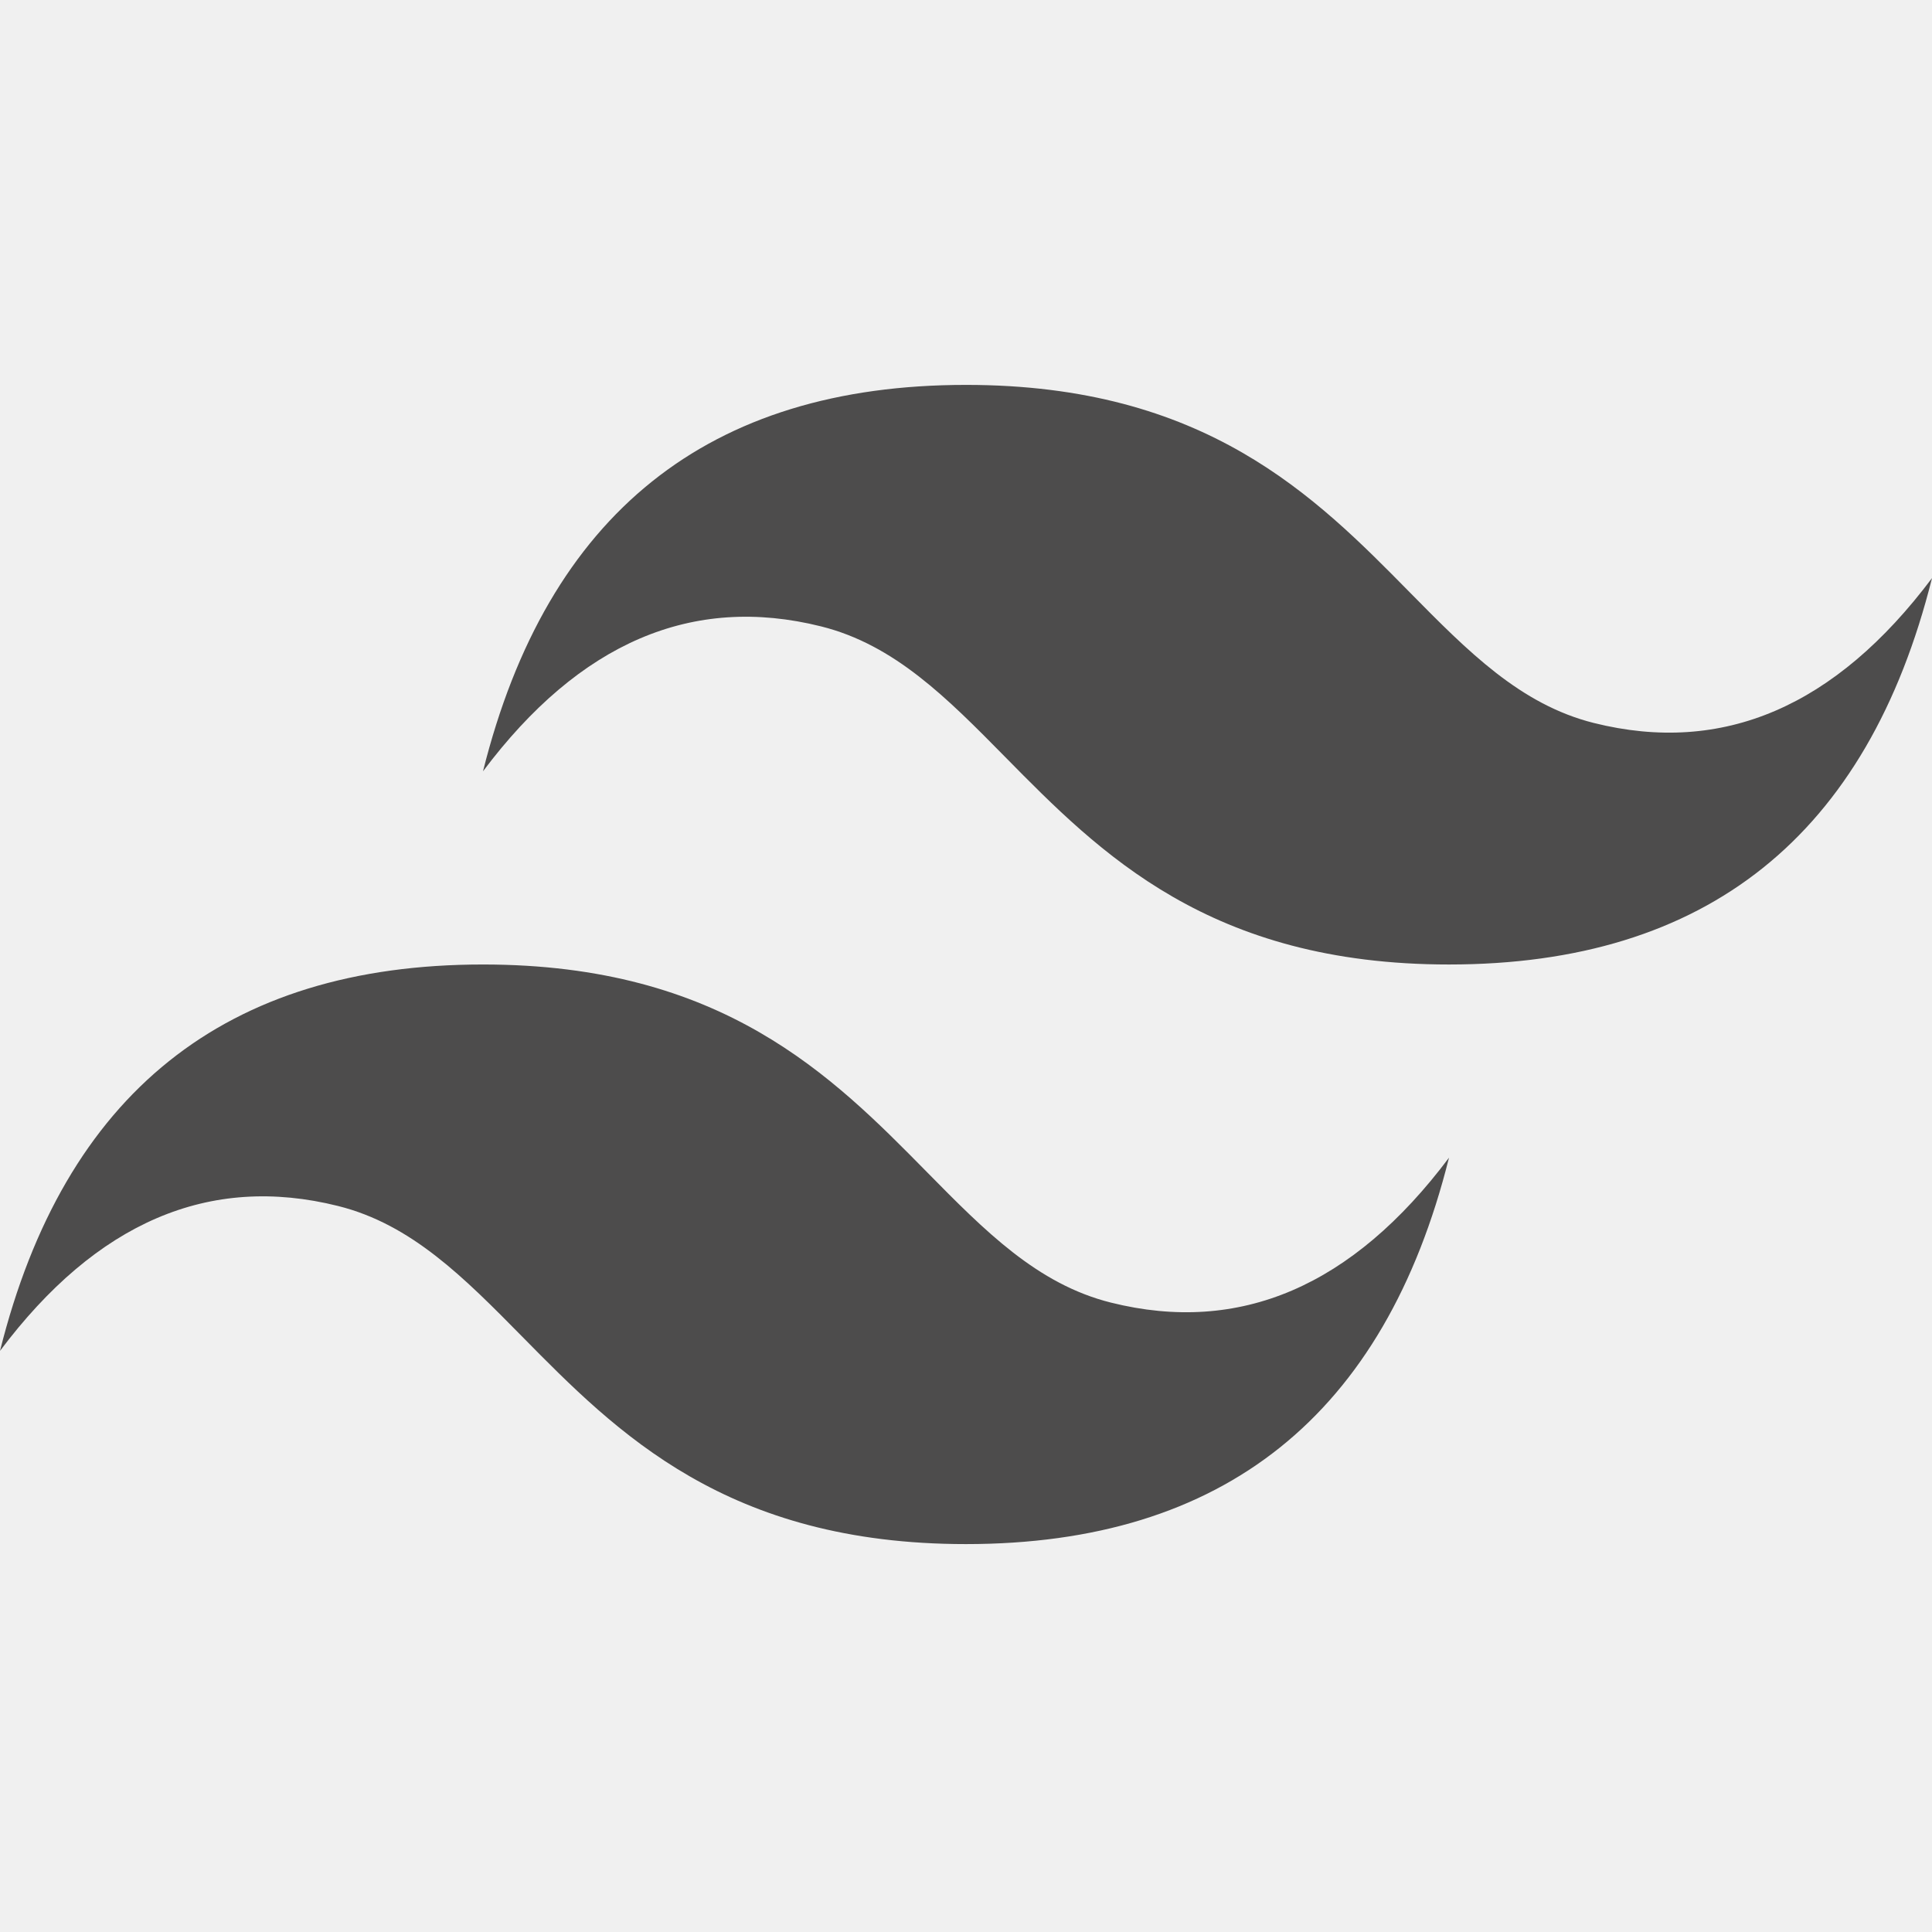
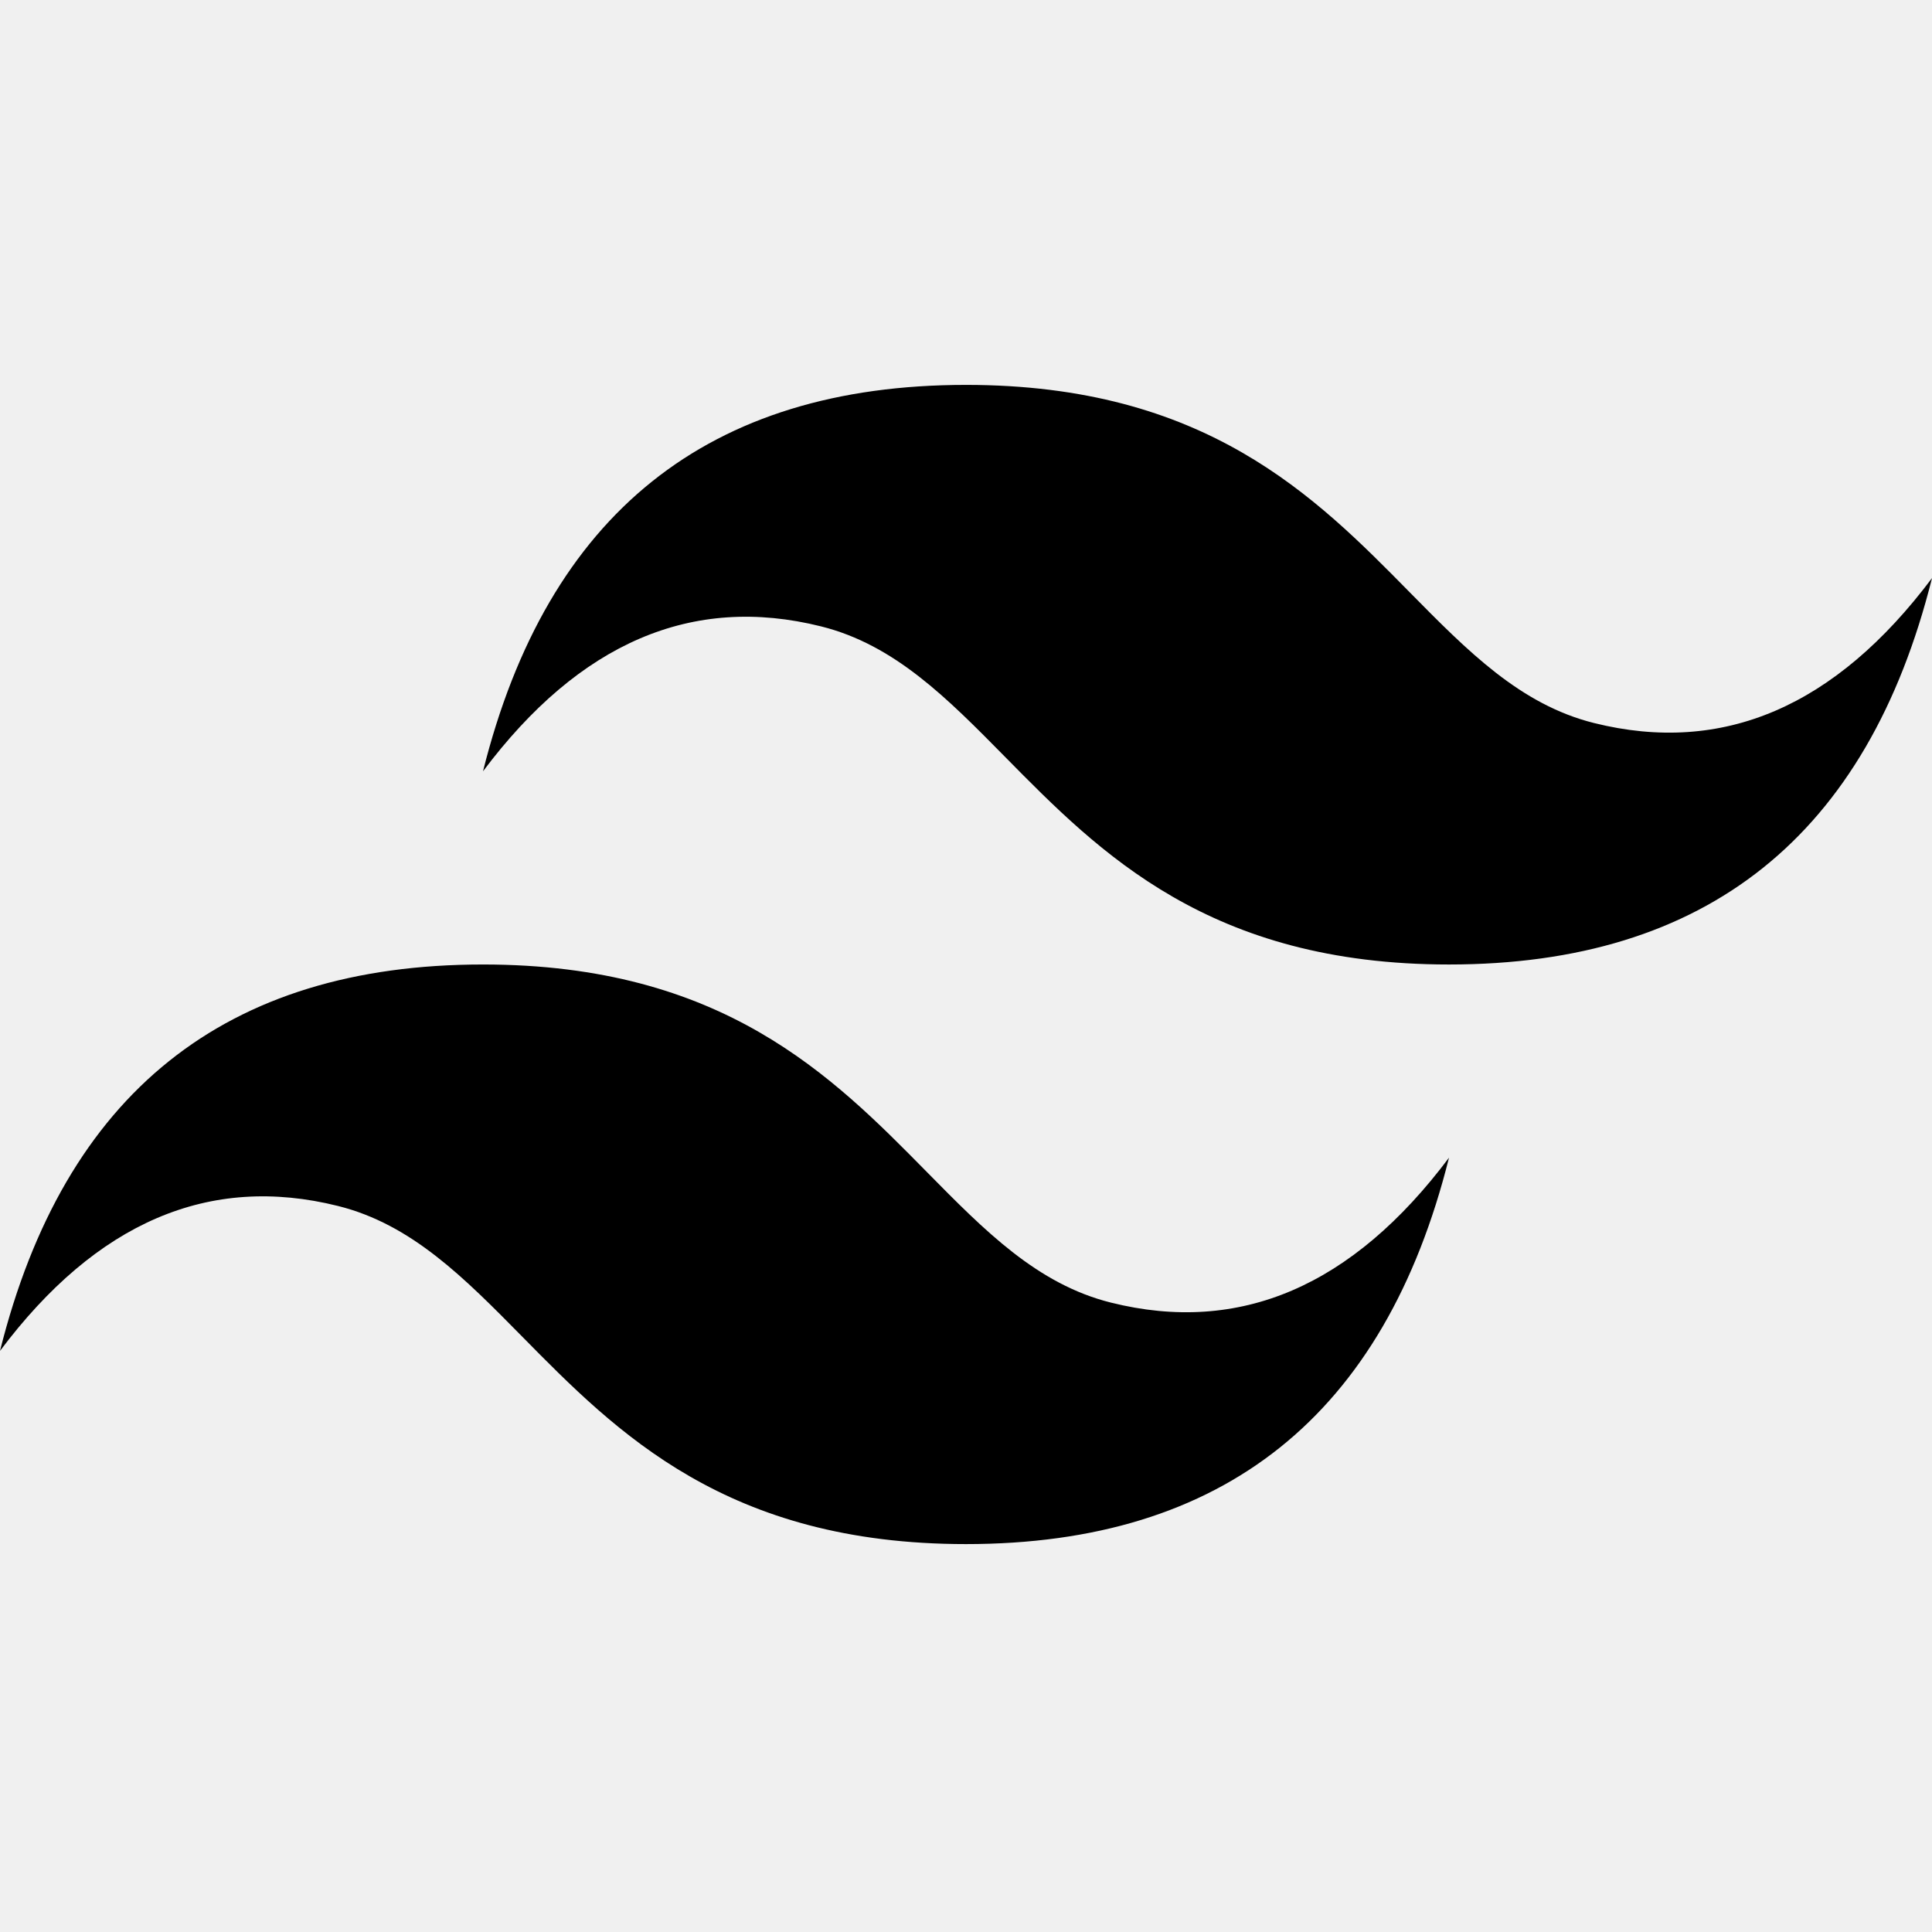
<svg xmlns="http://www.w3.org/2000/svg" width="50" height="50" viewBox="0 0 50 50" fill="none">
  <g clip-path="url(#clip0_319_830)">
-     <path d="M25 9.961C18.333 9.961 14.167 13.294 12.5 19.961C15 16.628 17.917 15.378 21.25 16.211C23.152 16.686 24.511 18.066 26.016 19.593C28.467 22.081 31.304 24.961 37.5 24.961C44.167 24.961 48.333 21.628 50 14.961C47.5 18.294 44.583 19.544 41.25 18.711C39.348 18.235 37.989 16.856 36.484 15.329C34.033 12.84 31.196 9.961 25 9.961ZM12.5 24.961C5.833 24.961 1.667 28.294 0 34.961C2.5 31.628 5.417 30.378 8.75 31.211C10.652 31.686 12.011 33.066 13.516 34.593C15.967 37.081 18.804 39.961 25 39.961C31.667 39.961 35.833 36.628 37.5 29.961C35 33.294 32.083 34.544 28.75 33.711C26.848 33.236 25.489 31.856 23.984 30.328C21.533 27.84 18.696 24.961 12.5 24.961Z" fill="#4D4C4C" />
+     <path d="M25 9.961C18.333 9.961 14.167 13.294 12.5 19.961C15 16.628 17.917 15.378 21.25 16.211C23.152 16.686 24.511 18.066 26.016 19.593C28.467 22.081 31.304 24.961 37.5 24.961C44.167 24.961 48.333 21.628 50 14.961C47.5 18.294 44.583 19.544 41.25 18.711C39.348 18.235 37.989 16.856 36.484 15.329C34.033 12.84 31.196 9.961 25 9.961ZM12.5 24.961C5.833 24.961 1.667 28.294 0 34.961C2.5 31.628 5.417 30.378 8.75 31.211C10.652 31.686 12.011 33.066 13.516 34.593C15.967 37.081 18.804 39.961 25 39.961C31.667 39.961 35.833 36.628 37.5 29.961C35 33.294 32.083 34.544 28.75 33.711C26.848 33.236 25.489 31.856 23.984 30.328C21.533 27.84 18.696 24.961 12.5 24.961Z" fill="black" />
  </g>
  <defs>
    <clipPath id="clip0_319_830">
      <rect width="50" height="50" fill="white" />
    </clipPath>
  </defs>
</svg>
